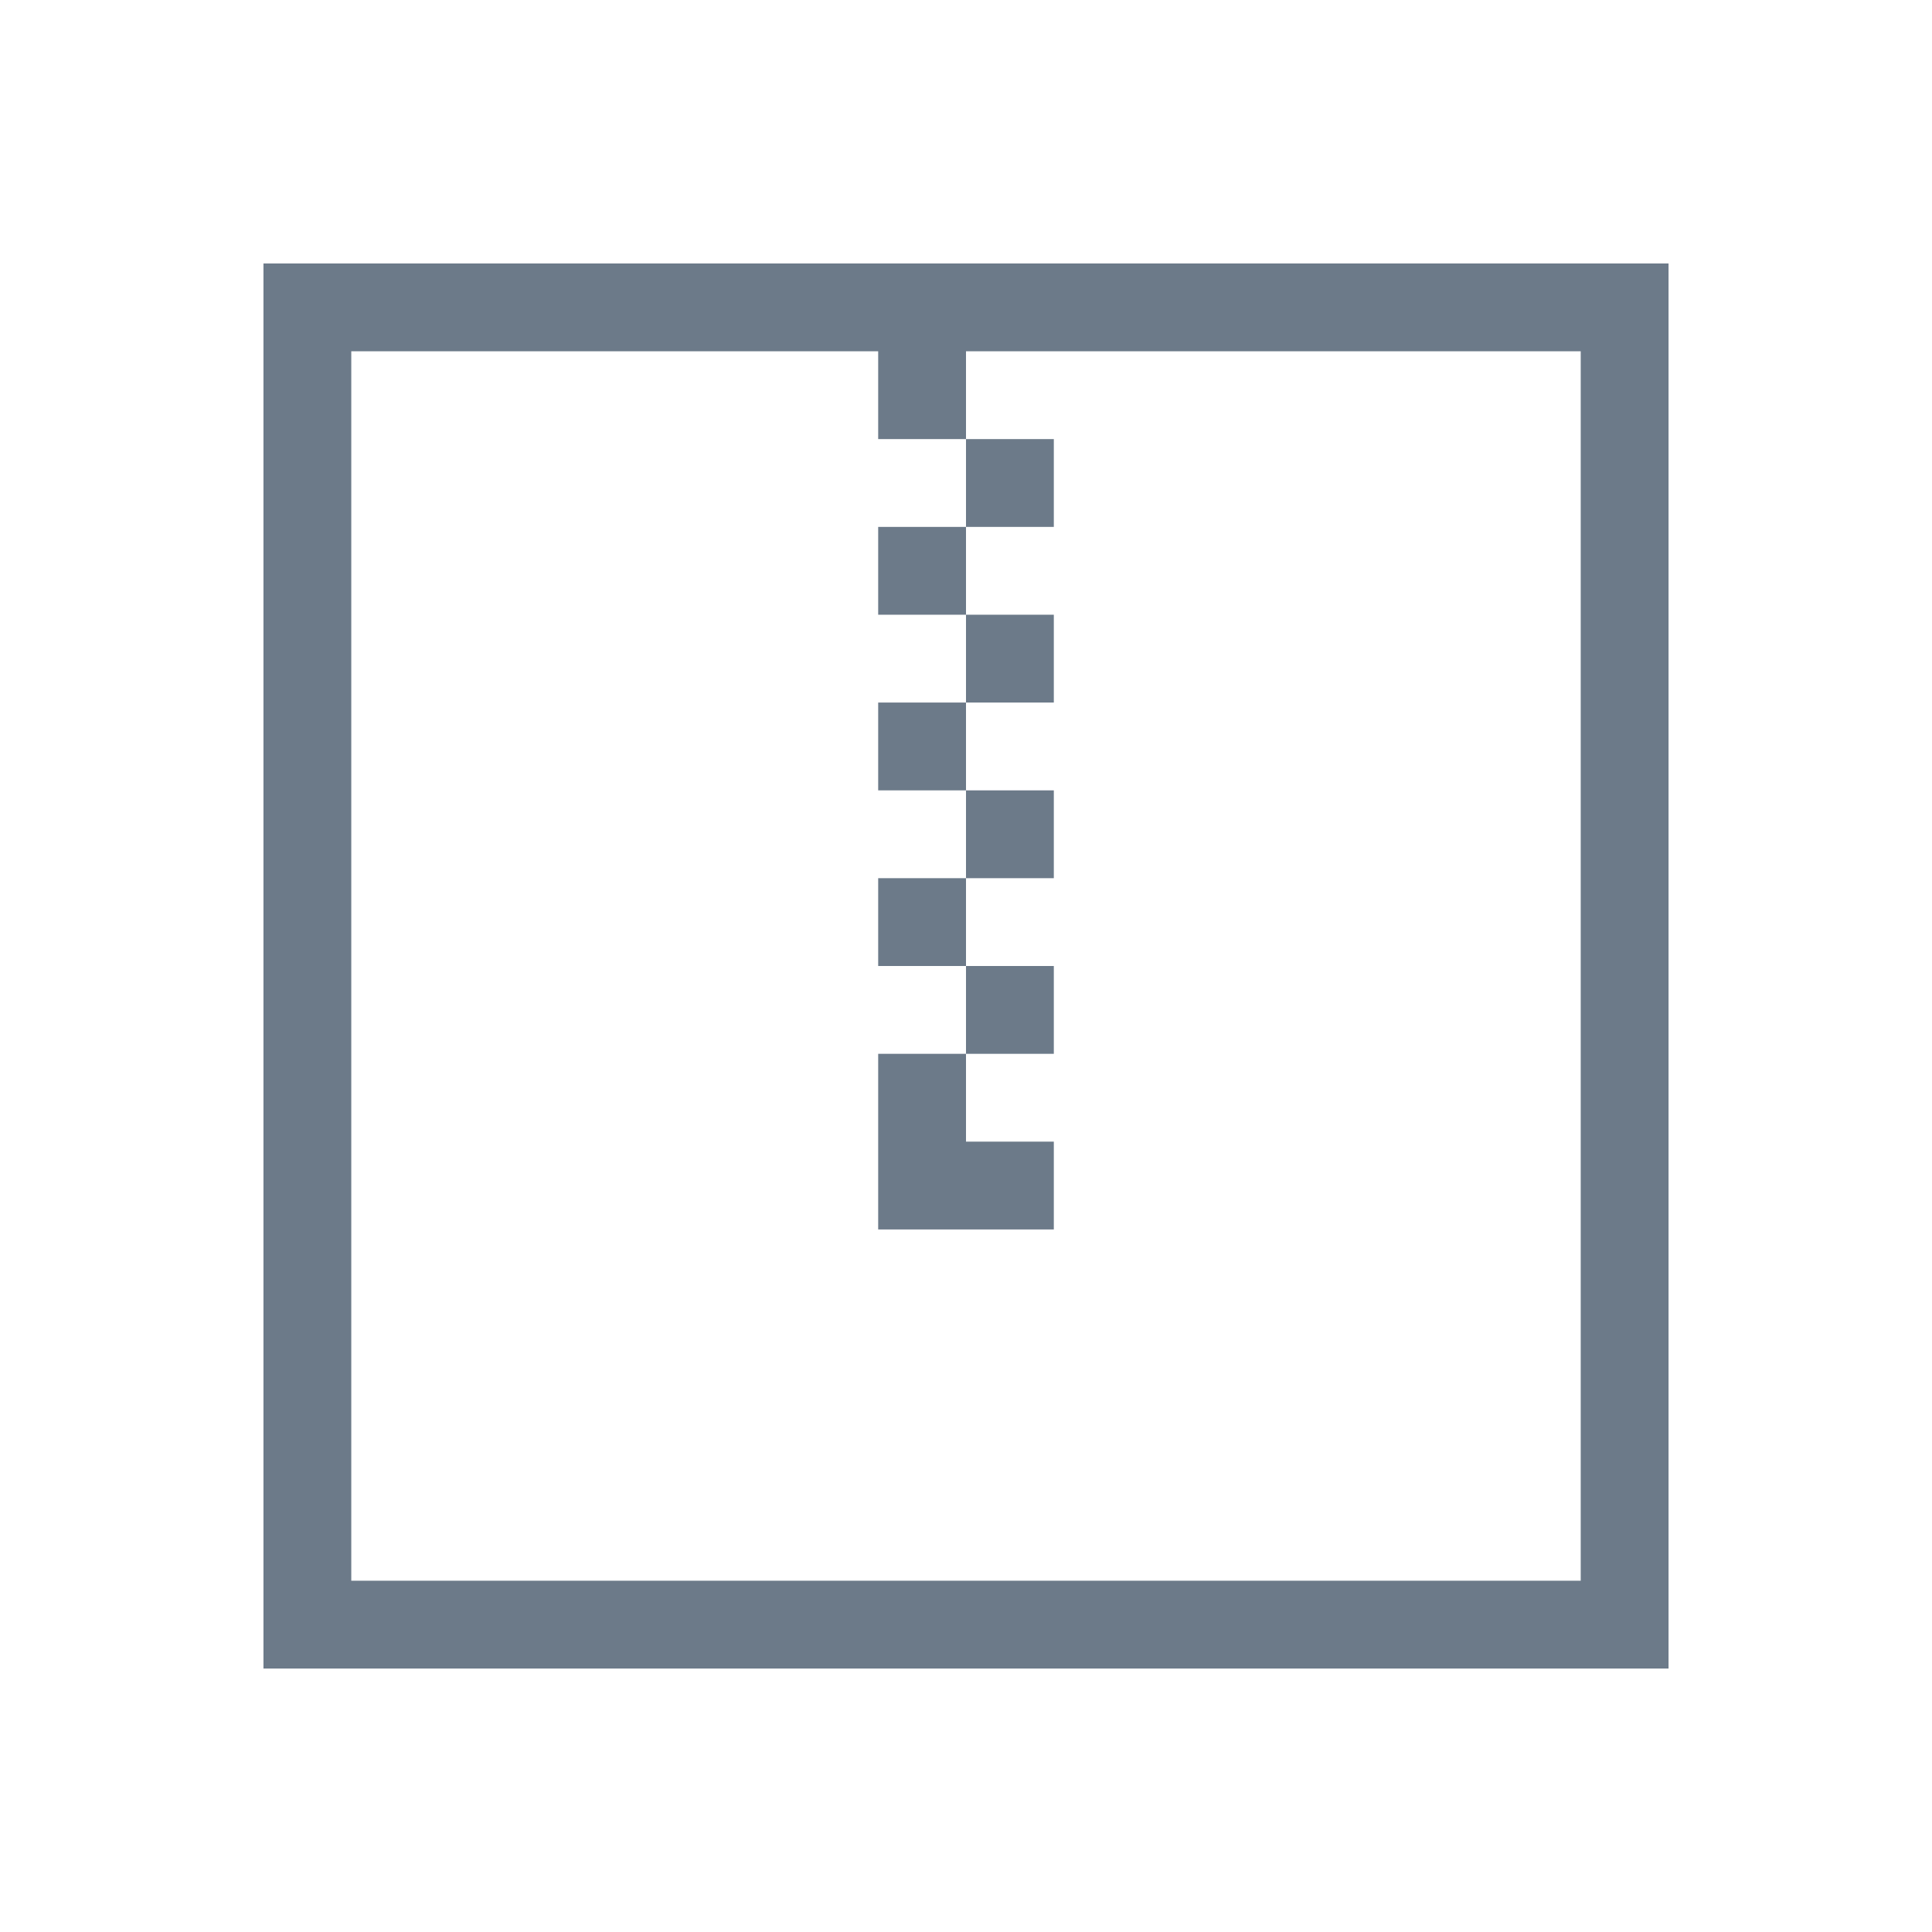
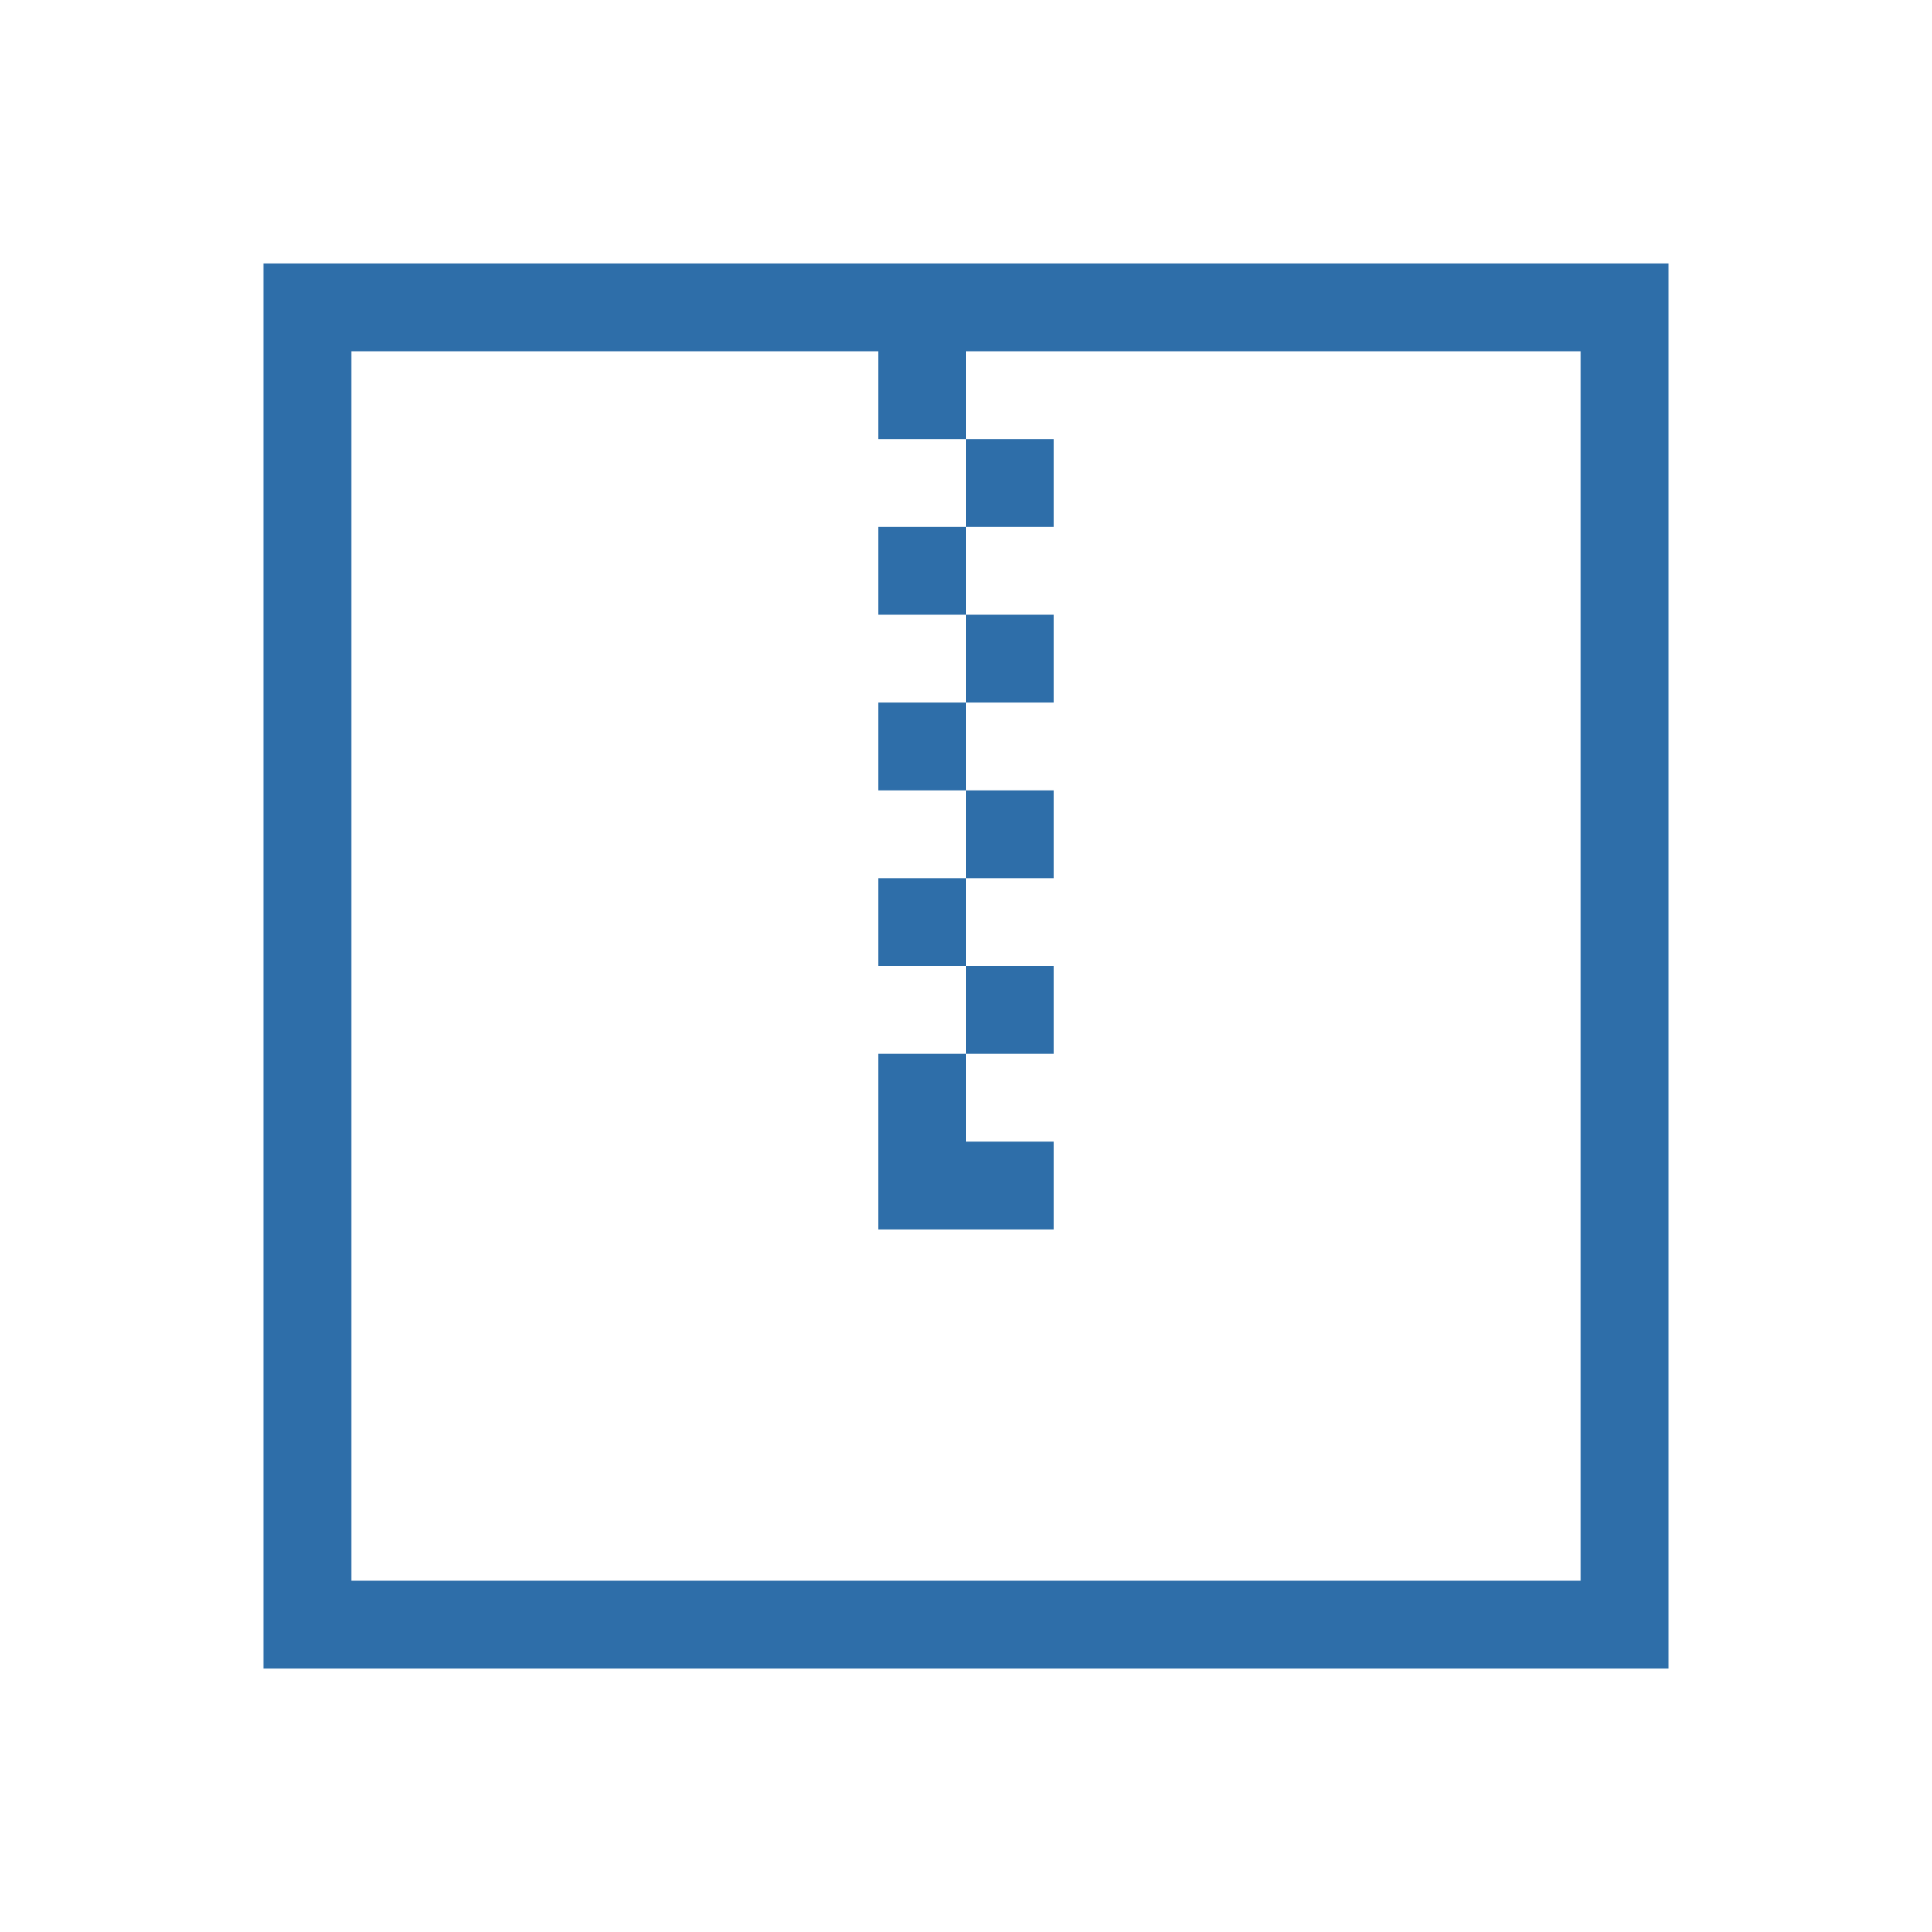
- <svg xmlns="http://www.w3.org/2000/svg" width="22" version="1.1" height="22">
+ <svg xmlns="http://www.w3.org/2000/svg" width="22" version="1.1" height="22" id="svg2">
  <defs id="defs3871" />
  <g id="layer1" transform="matrix(1 0 0 1 -326 -534.3622)">
    <rect width="0" x="326.496" y="535.987" height="11" style="fill:#22a7f0" id="rect4035" />
    <rect width="0" x="321.944" y="538.506" height="11" style="fill:#22a7f0" id="rect4035-7" />
    <rect width="0" x="317.436" y="526.087" height="11" style="fill:#22a7f0" id="rect4035-9" />
    <rect width="0" x="318.28" y="538.325" height="11" style="fill:#22a7f0" id="rect4035-96" />
    <rect width="0" x="313.728" y="540.844" height="11" style="fill:#22a7f0" id="rect4035-7-0" />
    <rect width="0" x="309.22" y="528.425" height="11" style="fill:#22a7f0" id="rect4035-9-6" />
-     <path style="fill:#6c7a89;stroke-width:2" id="rect5669" d="M 3 3 L 3 19 L 19 19 L 19 3 L 3 3 z M 4 4 L 10 4 L 10 5 L 11 5 L 11 4 L 18 4 L 18 18 L 4 18 L 4 4 z M 11 5 L 11 6 L 12 6 L 12 5 L 11 5 z M 11 6 L 10 6 L 10 7 L 11 7 L 11 6 z M 11 7 L 11 8 L 12 8 L 12 7 L 11 7 z M 11 8 L 10 8 L 10 9 L 11 9 L 11 8 z M 11 9 L 11 10 L 12 10 L 12 9 L 11 9 z M 11 10 L 10 10 L 10 11 L 11 11 L 11 10 z M 11 11 L 11 12 L 12 12 L 12 11 L 11 11 z M 11 12 L 10 12 L 10 13 L 10 14 L 11 14 L 12 14 L 12 13 L 11 13 L 11 12 z " transform="matrix(1 0 0 1 326 534.3622)" />
+     <path style="fill:#2e6ea9;stroke-width:2;fill-opacity:1" id="rect5669" d="M 3 3 L 3 19 L 19 19 L 19 3 L 3 3 z M 4 4 L 10 4 L 10 5 L 11 5 L 11 4 L 18 4 L 18 18 L 4 18 L 4 4 z M 11 5 L 11 6 L 12 6 L 12 5 L 11 5 z M 11 6 L 10 6 L 10 7 L 11 7 L 11 6 z M 11 7 L 11 8 L 12 8 L 12 7 L 11 7 z M 11 8 L 10 8 L 10 9 L 11 9 L 11 8 z M 11 9 L 11 10 L 12 10 L 12 9 L 11 9 z M 11 10 L 10 10 L 10 11 L 11 11 L 11 10 z M 11 11 L 11 12 L 12 12 L 12 11 L 11 11 z M 11 12 L 10 12 L 10 13 L 10 14 L 11 14 L 12 14 L 12 13 L 11 13 L 11 12 z " transform="matrix(1 0 0 1 326 534.3622)" />
  </g>
</svg>
